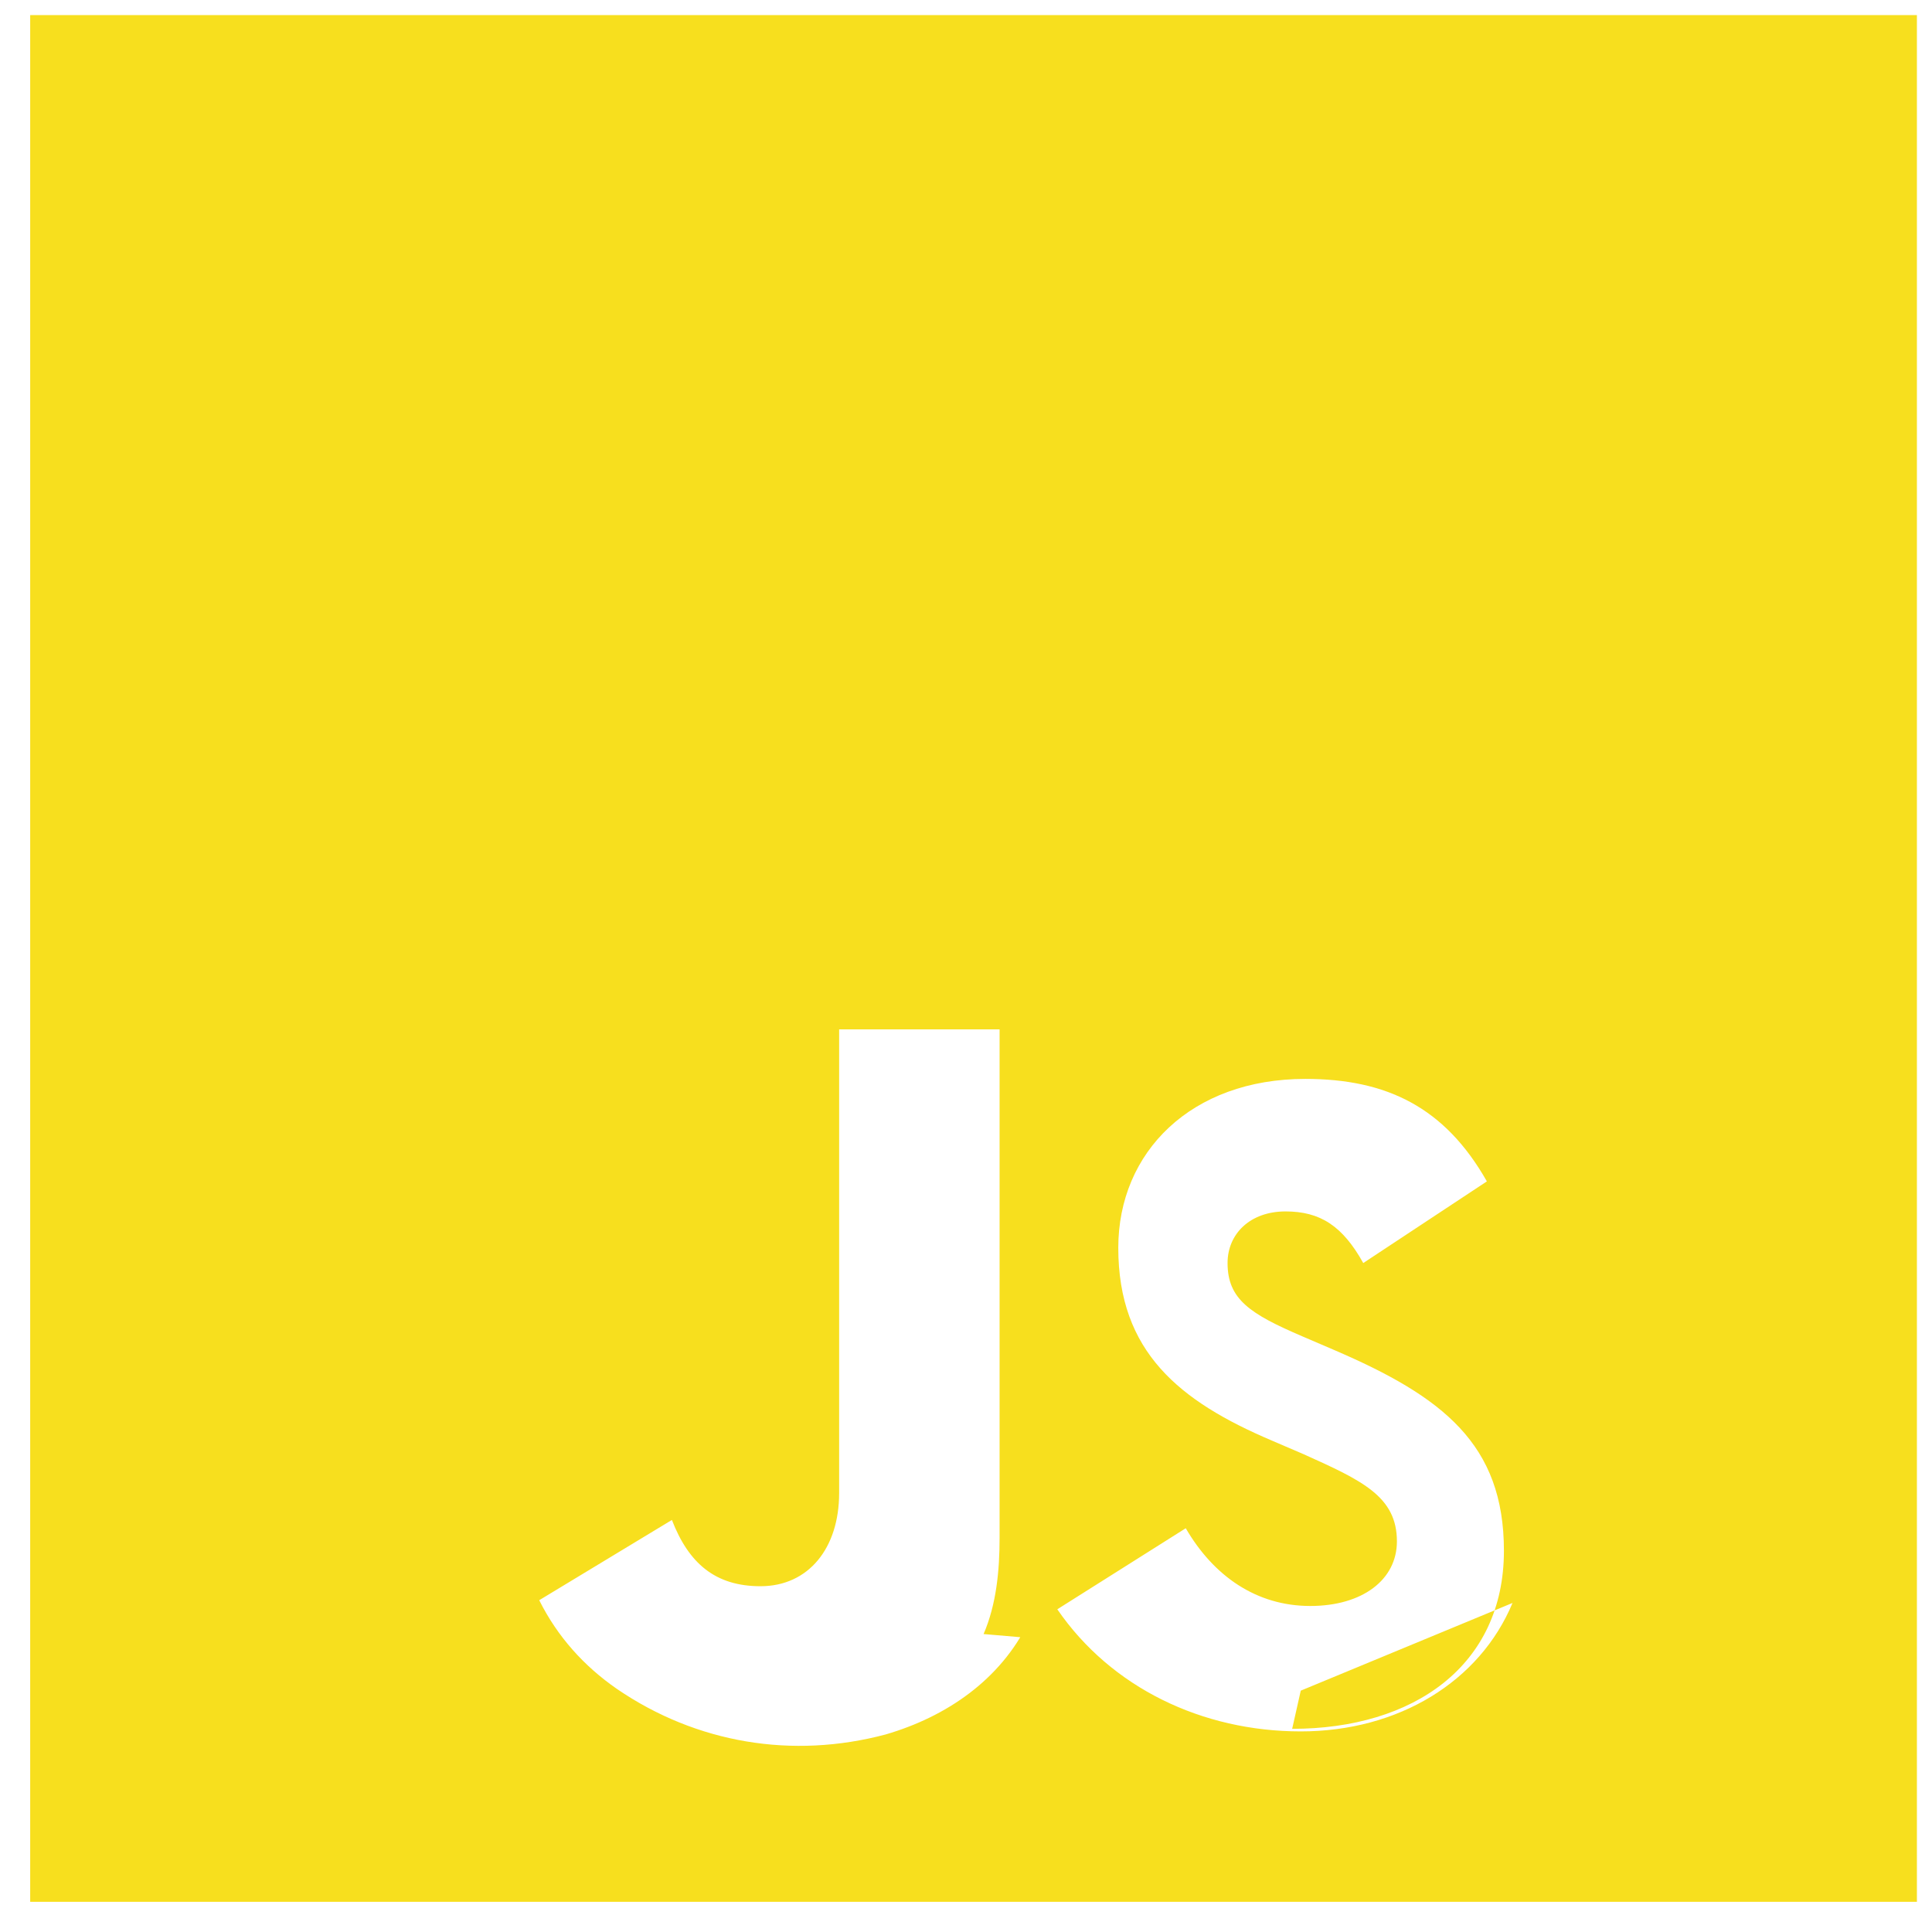
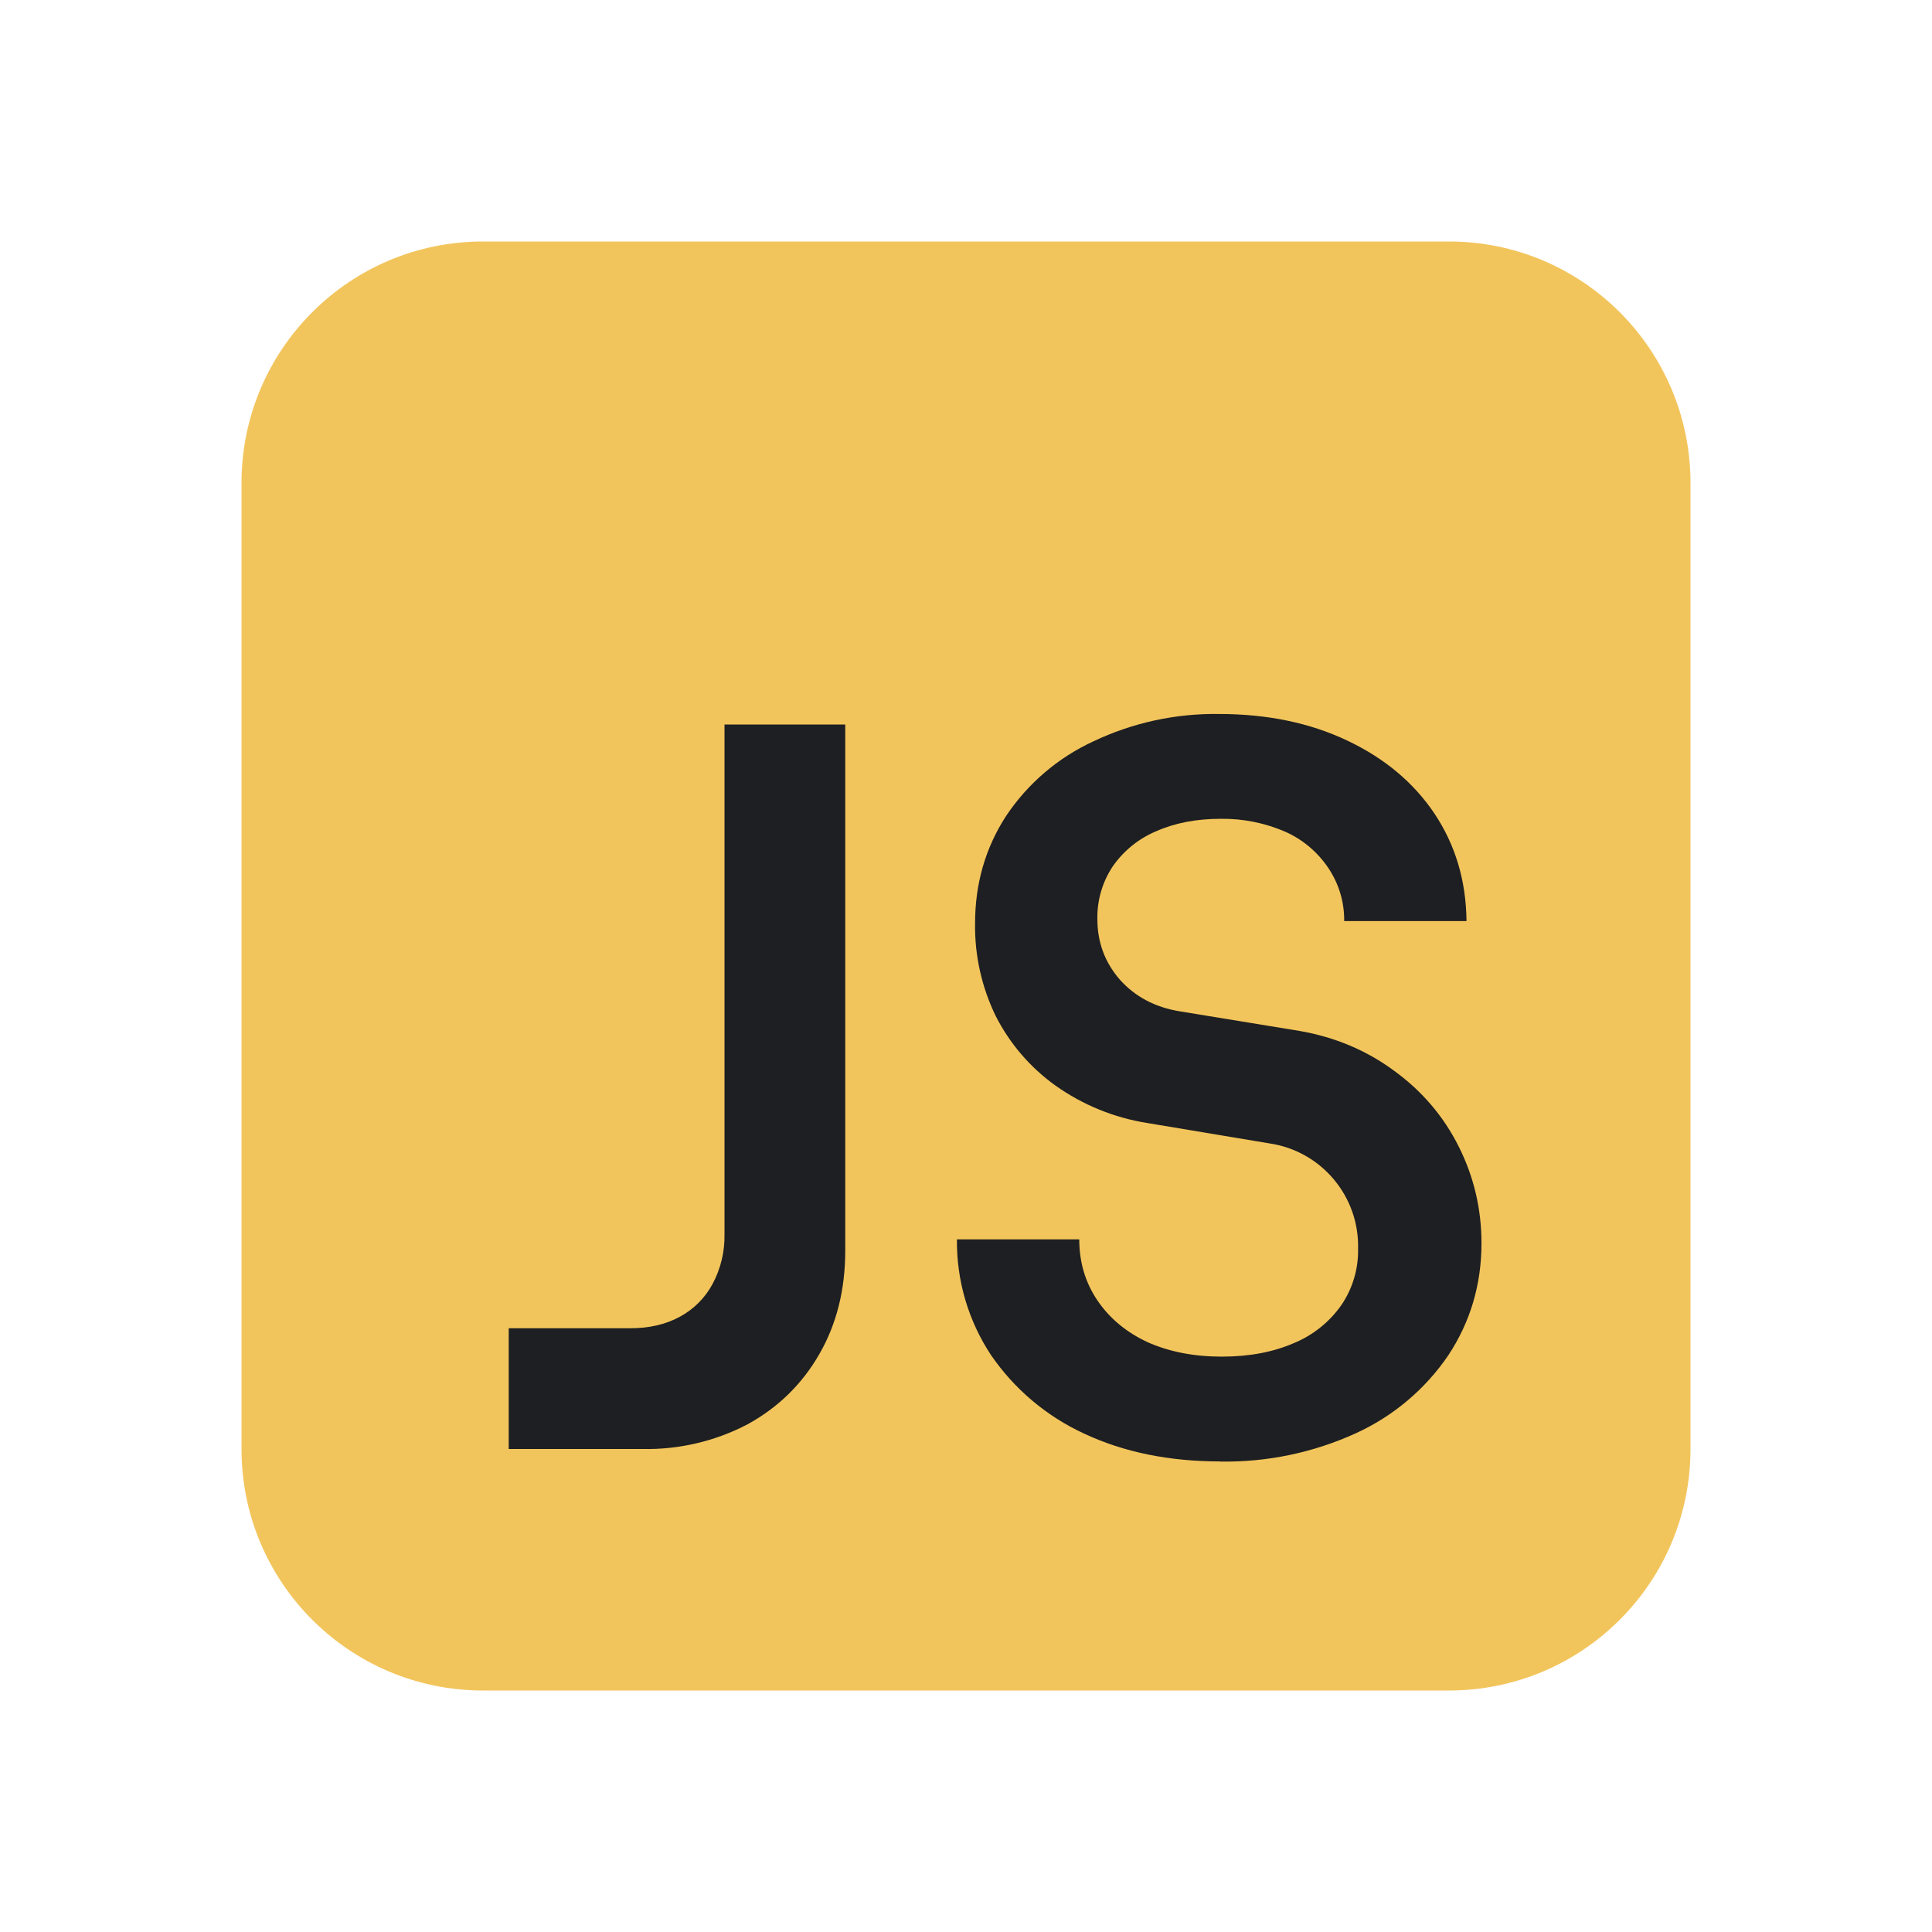
- <svg xmlns="http://www.w3.org/2000/svg" viewBox="0 0 128 128">
-   <path fill="#F7DF1E" d="M2 1v125h125V1H2zm66.119 106.513c-1.845 3.749-5.367 6.212-9.448 7.401-6.162 1.640-12.524.588-17.796-3.017-2.18-1.508-3.94-3.457-5.15-5.879l8.79-5.317c1.11 2.87 2.87 4.39 5.87 4.39 3.18 0 5.21-2.52 5.21-6.17V68.2h10.63v33.7c0 2.15-.21 4.39-1.06 6.36l2.95.253zm32.09-1.313c-2.17 5.21-7.56 8.51-14.03 8.51-6.53 0-12.56-2.89-16.13-8.09l8.51-5.37c1.85 3.18 4.69 5.15 8.25 5.15 3.46 0 5.74-1.74 5.74-4.28 0-2.97-2.3-4.03-6.17-5.77l-2.12-.91c-6.11-2.6-10.17-5.87-10.17-12.77 0-6.35 4.84-11.19 12.39-11.19 5.38 0 9.24 1.87 12.03 6.79l-8.19 5.41c-1.37-2.46-2.85-3.42-5.15-3.42-2.35 0-3.84 1.49-3.84 3.42 0 2.4 1.49 3.37 4.94 4.85l2.12.91c7.19 3.09 11.25 6.23 11.25 13.3 0 7.62-5.99 11.8-14.03 11.8l.57-2.53z" />
+ <svg xmlns="http://www.w3.org/2000/svg" width="16" height="16" fill="none" viewBox="0 0 16 16">
+   <path fill="#F2C55C" d="M14 4a2 2 0 0 0-2-2H4a2 2 0 0 0-2 2v8a2 2 0 0 0 2 2h8a2 2 0 0 0 2-2z" />
+   <path fill="#1E1F22" d="M4.213 11h1.009q.231 0 .406-.094a.67.67 0 0 0 .274-.274.84.84 0 0 0 .098-.41V6h1v4.358q0 .483-.214.855-.213.372-.594.582A1.8 1.8 0 0 1 5.32 12H4.213zm5.893 1.103q-.637 0-1.129-.231a1.9 1.9 0 0 1-.77-.65 1.7 1.7 0 0 1-.282-.958h1.013q0 .283.15.505t.415.346q.27.12.615.12.339 0 .595-.111a.9.9 0 0 0 .393-.312.8.8 0 0 0 .141-.47.86.86 0 0 0-.735-.873L9.499 9.3a1.8 1.8 0 0 1-.757-.309 1.6 1.6 0 0 1-.496-.577 1.7 1.7 0 0 1-.171-.765q0-.495.256-.89a1.75 1.75 0 0 1 .723-.619 2.34 2.34 0 0 1 1.043-.227q.594 0 1.056.218.466.219.727.607.26.39.265.89h-1.013a.77.77 0 0 0-.129-.436.84.84 0 0 0-.359-.304 1.3 1.3 0 0 0-.534-.107q-.303 0-.535.103a.83.83 0 0 0-.359.29.76.76 0 0 0-.128.437q0 .29.188.504.189.21.492.26l.996.163q.44.077.782.33.347.252.535.628.188.375.188.8 0 .511-.274.927a1.86 1.86 0 0 1-.765.646 2.6 2.6 0 0 1-1.124.235" />
</svg>
